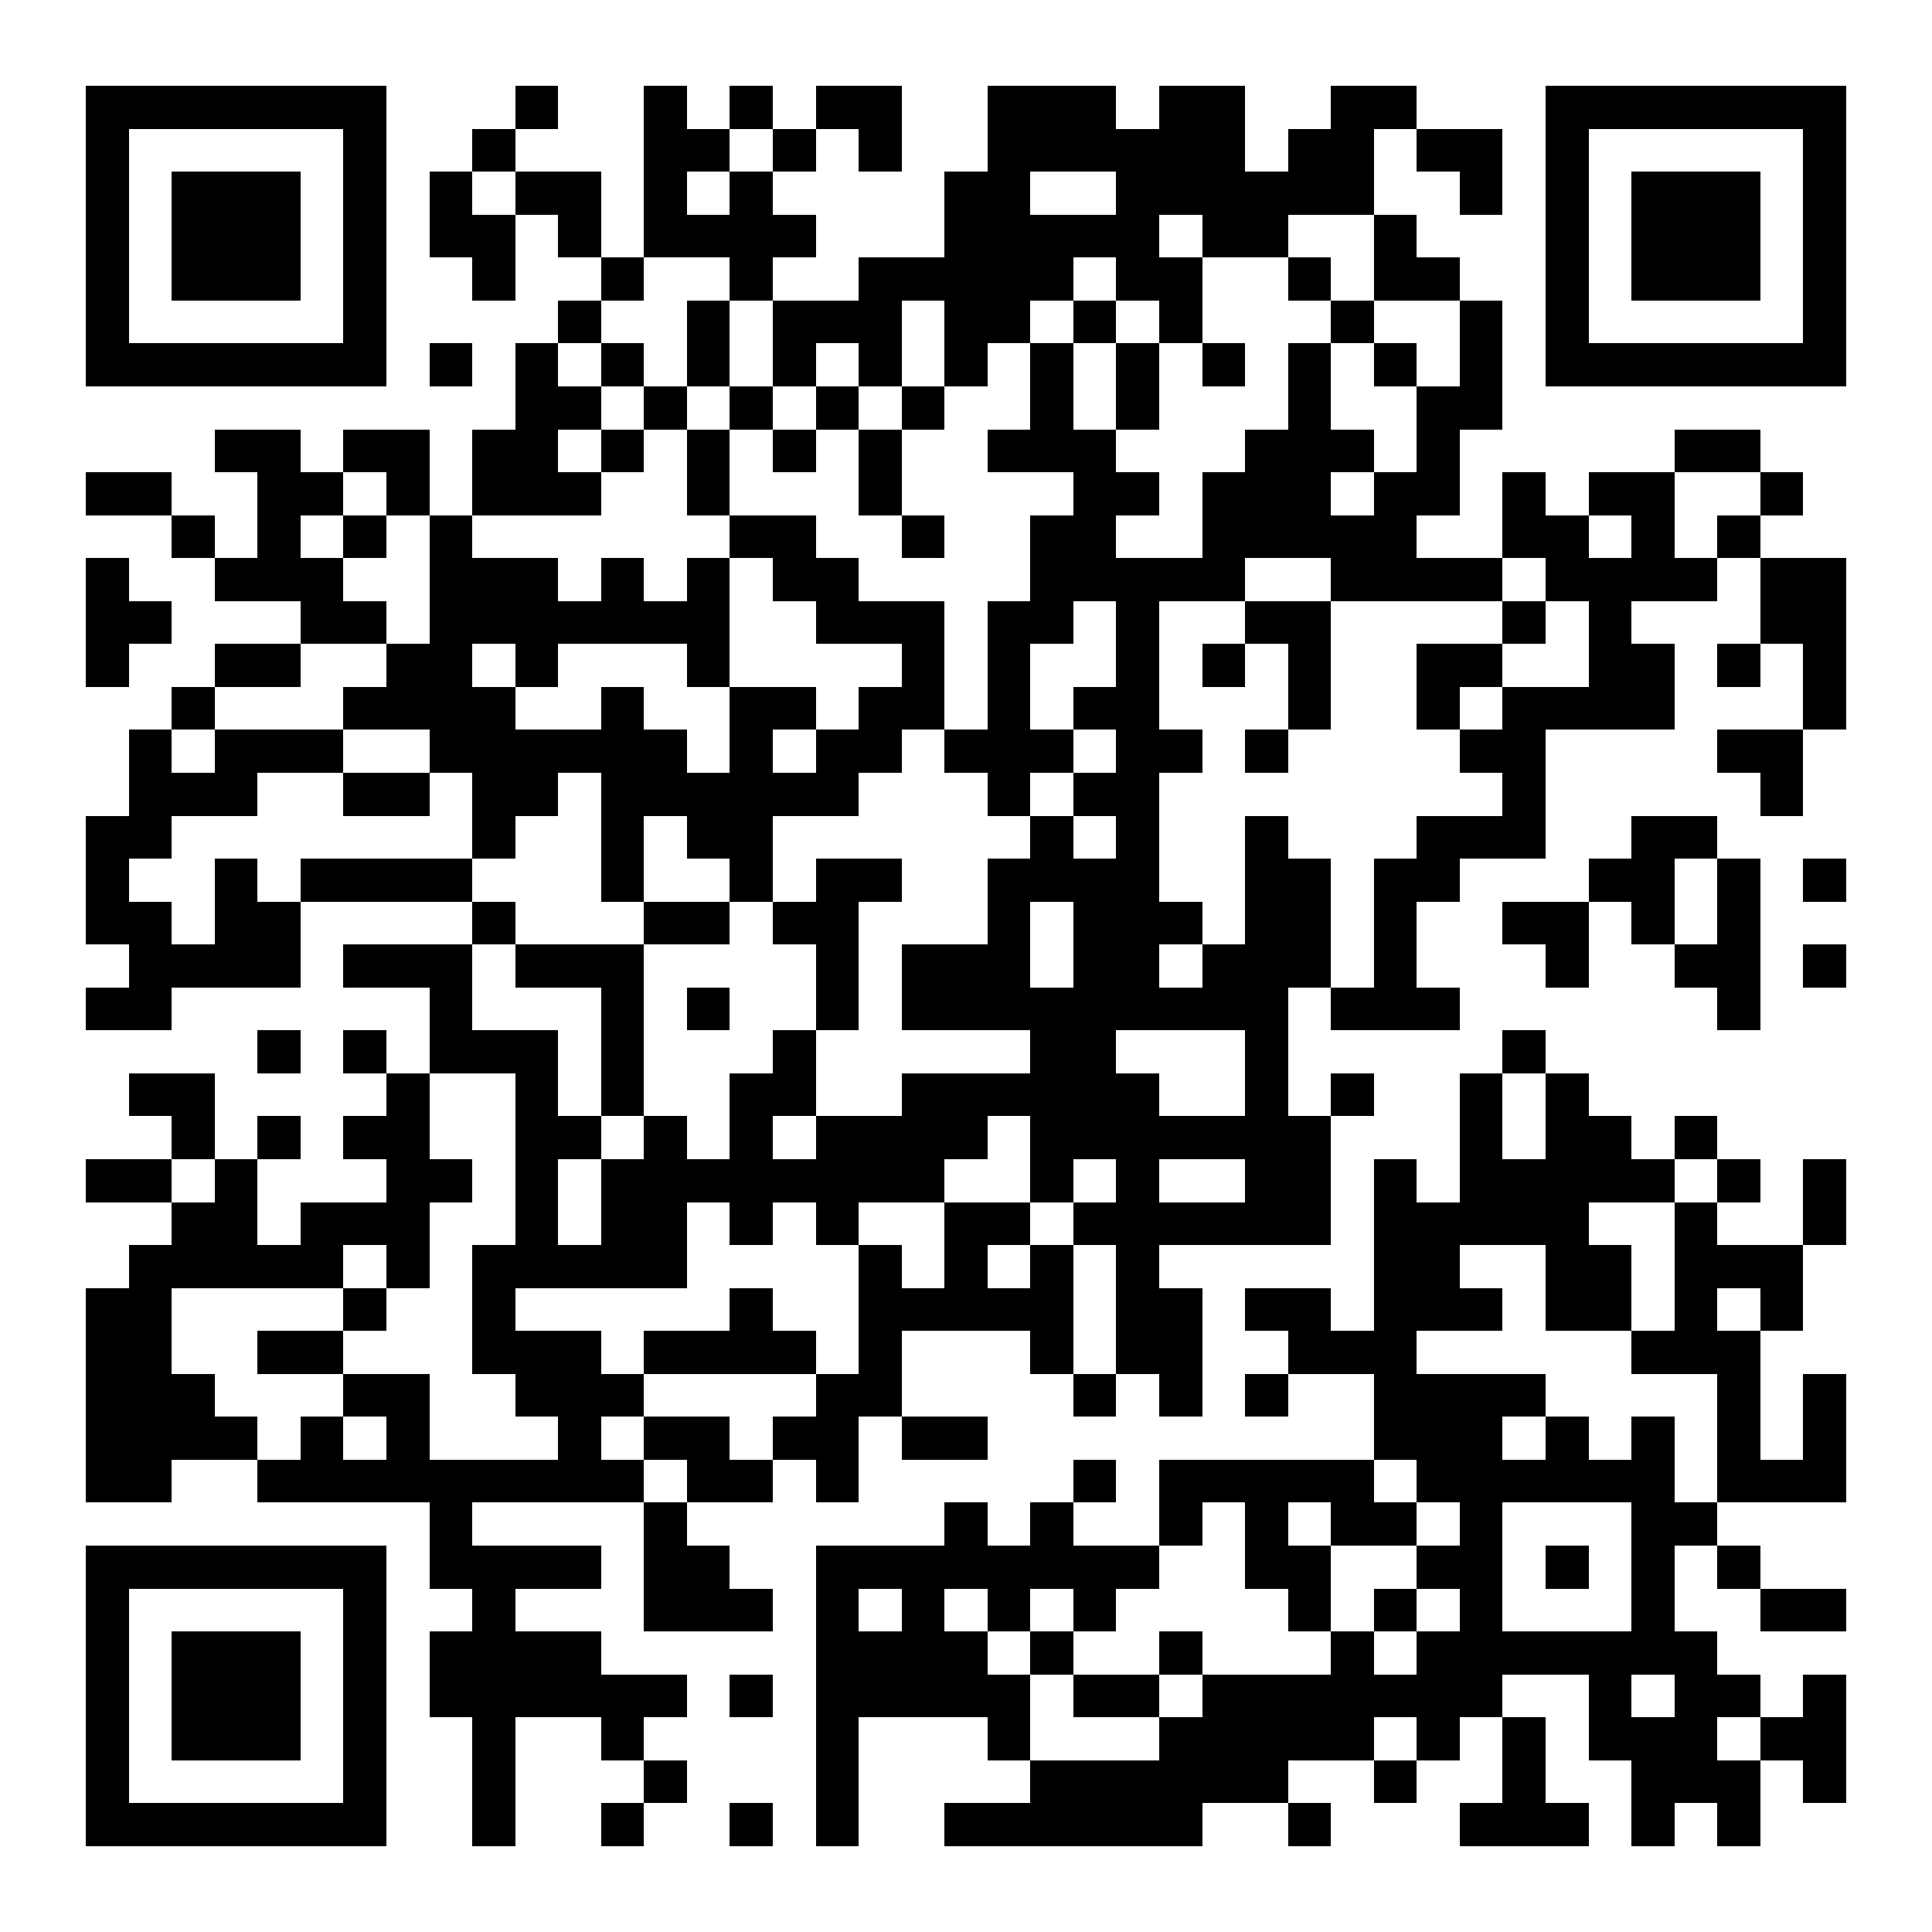
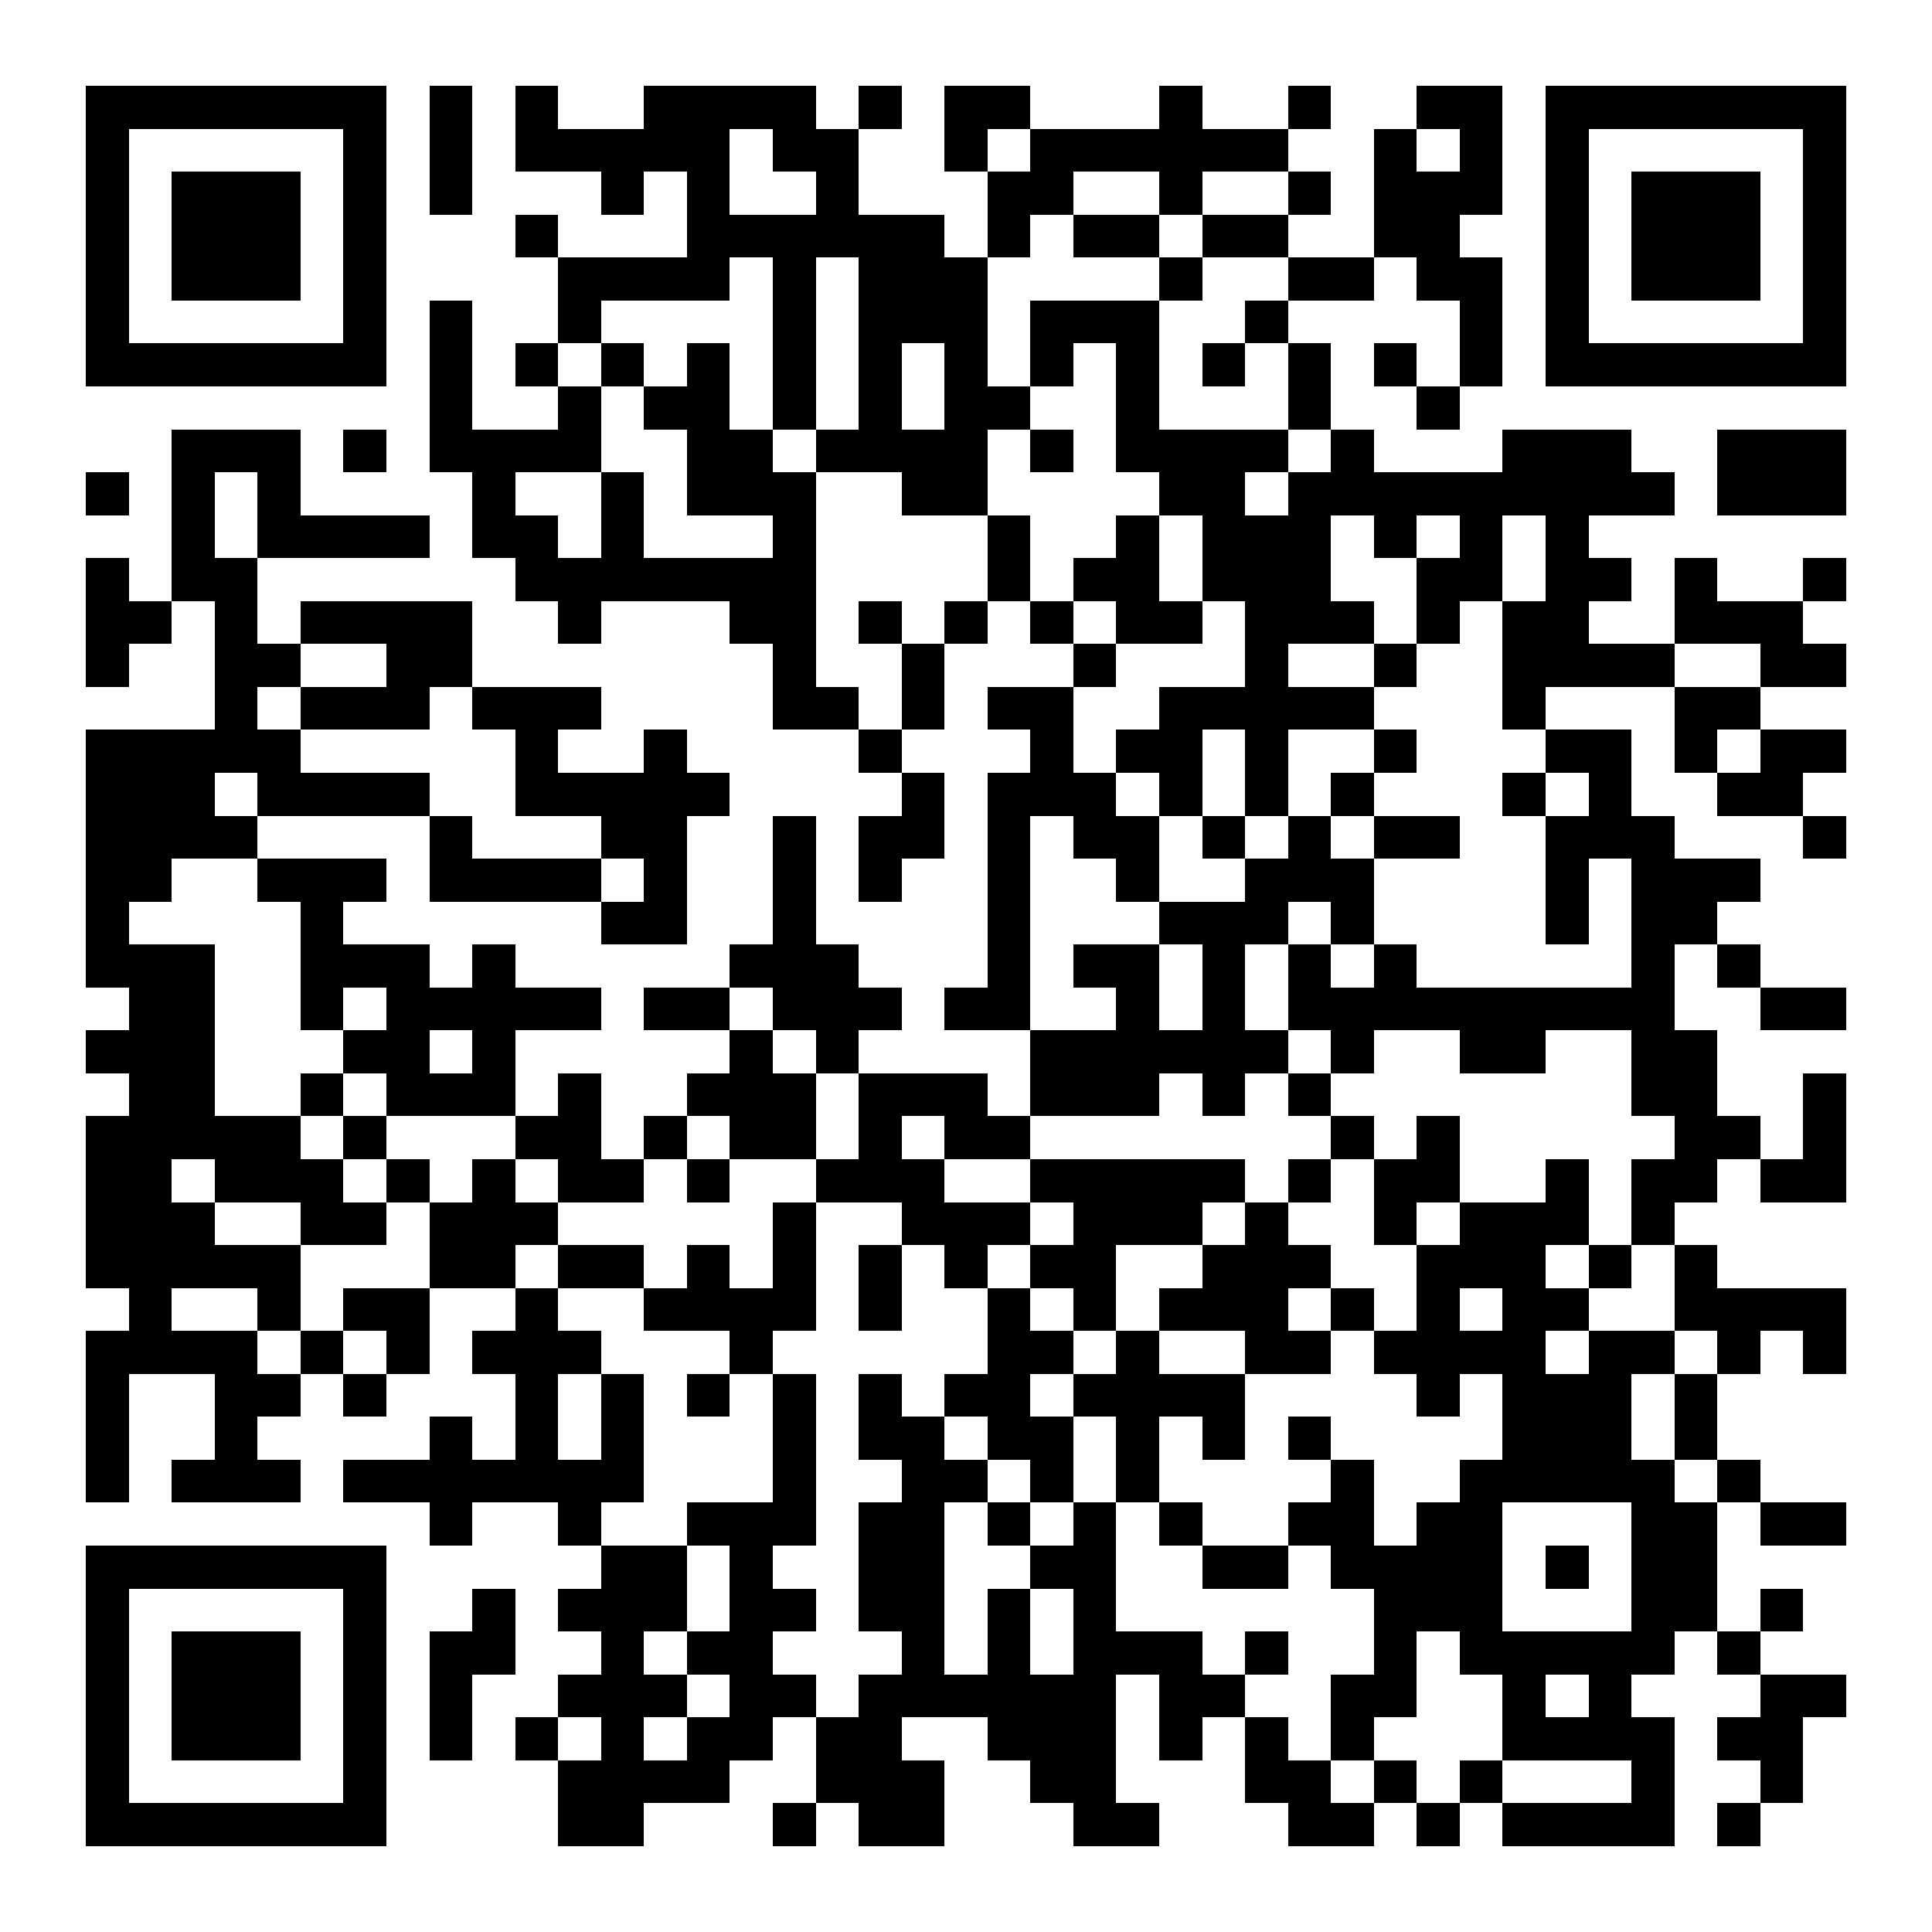
<svg xmlns="http://www.w3.org/2000/svg" viewBox="0 0 45 45" shape-rendering="crispEdges">
  <path fill="#ffffff" d="M0 0h45v45H0z" />
-   <path stroke="#000000" d="M2 2.5h7m3 0h1m2 0h1m1 0h1m1 0h2m2 0h3m1 0h2m2 0h2m3 0h7M2 3.5h1m5 0h1m2 0h1m3 0h2m1 0h1m1 0h1m2 0h6m1 0h2m1 0h2m1 0h1m5 0h1M2 4.5h1m1 0h3m1 0h1m1 0h1m1 0h2m1 0h1m1 0h1m4 0h2m2 0h6m2 0h1m1 0h1m1 0h3m1 0h1M2 5.5h1m1 0h3m1 0h1m1 0h2m1 0h1m1 0h4m3 0h5m1 0h2m2 0h1m3 0h1m1 0h3m1 0h1M2 6.5h1m1 0h3m1 0h1m2 0h1m2 0h1m2 0h1m2 0h5m1 0h2m2 0h1m1 0h2m2 0h1m1 0h3m1 0h1M2 7.5h1m5 0h1m4 0h1m2 0h1m1 0h3m1 0h2m1 0h1m1 0h1m3 0h1m2 0h1m1 0h1m5 0h1M2 8.5h7m1 0h1m1 0h1m1 0h1m1 0h1m1 0h1m1 0h1m1 0h1m1 0h1m1 0h1m1 0h1m1 0h1m1 0h1m1 0h1m1 0h7M12 9.5h2m1 0h1m1 0h1m1 0h1m1 0h1m2 0h1m1 0h1m3 0h1m2 0h2M5 10.5h2m1 0h2m1 0h2m1 0h1m1 0h1m1 0h1m1 0h1m2 0h3m3 0h3m1 0h1m5 0h2M2 11.5h2m2 0h2m1 0h1m1 0h3m2 0h1m3 0h1m4 0h2m1 0h3m1 0h2m1 0h1m1 0h2m2 0h1M4 12.5h1m1 0h1m1 0h1m1 0h1m6 0h2m2 0h1m2 0h2m2 0h5m2 0h2m1 0h1m1 0h1M2 13.5h1m2 0h3m2 0h3m1 0h1m1 0h1m1 0h2m4 0h5m2 0h4m1 0h4m1 0h2M2 14.5h2m3 0h2m1 0h7m2 0h3m1 0h2m1 0h1m2 0h2m4 0h1m1 0h1m3 0h2M2 15.5h1m2 0h2m2 0h2m1 0h1m3 0h1m4 0h1m1 0h1m2 0h1m1 0h1m1 0h1m2 0h2m2 0h2m1 0h1m1 0h1M4 16.5h1m3 0h4m2 0h1m2 0h2m1 0h2m1 0h1m1 0h2m3 0h1m2 0h1m1 0h4m3 0h1M3 17.5h1m1 0h3m2 0h6m1 0h1m1 0h2m1 0h3m1 0h2m1 0h1m4 0h2m4 0h2M3 18.5h3m2 0h2m1 0h2m1 0h6m3 0h1m1 0h2m8 0h1m5 0h1M2 19.5h2m7 0h1m2 0h1m1 0h2m6 0h1m1 0h1m2 0h1m3 0h3m2 0h2M2 20.5h1m2 0h1m1 0h4m3 0h1m2 0h1m1 0h2m2 0h4m2 0h2m1 0h2m3 0h2m1 0h1m1 0h1M2 21.5h2m1 0h2m4 0h1m3 0h2m1 0h2m3 0h1m1 0h3m1 0h2m1 0h1m2 0h2m1 0h1m1 0h1M3 22.5h4m1 0h3m1 0h3m4 0h1m1 0h3m1 0h2m1 0h3m1 0h1m3 0h1m2 0h2m1 0h1M2 23.5h2m6 0h1m3 0h1m1 0h1m2 0h1m1 0h9m1 0h3m6 0h1M6 24.5h1m1 0h1m1 0h3m1 0h1m3 0h1m5 0h2m3 0h1m5 0h1M3 25.5h2m4 0h1m2 0h1m1 0h1m2 0h2m2 0h6m2 0h1m1 0h1m2 0h1m1 0h1M4 26.5h1m1 0h1m1 0h2m2 0h2m1 0h1m1 0h1m1 0h4m1 0h7m3 0h1m1 0h2m1 0h1M2 27.5h2m1 0h1m3 0h2m1 0h1m1 0h8m2 0h1m1 0h1m2 0h2m1 0h1m1 0h5m1 0h1m1 0h1M4 28.5h2m1 0h3m2 0h1m1 0h2m1 0h1m1 0h1m2 0h2m1 0h6m1 0h5m2 0h1m2 0h1M3 29.5h5m1 0h1m1 0h5m4 0h1m1 0h1m1 0h1m1 0h1m5 0h2m2 0h2m1 0h3M2 30.5h2m4 0h1m2 0h1m5 0h1m2 0h5m1 0h2m1 0h2m1 0h3m1 0h2m1 0h1m1 0h1M2 31.5h2m2 0h2m3 0h3m1 0h4m1 0h1m3 0h1m1 0h2m2 0h3m5 0h3M2 32.5h3m3 0h2m2 0h3m4 0h2m4 0h1m1 0h1m1 0h1m2 0h4m4 0h1m1 0h1M2 33.5h4m1 0h1m1 0h1m3 0h1m1 0h2m1 0h2m1 0h2m9 0h3m1 0h1m1 0h1m1 0h1m1 0h1M2 34.5h2m2 0h9m1 0h2m1 0h1m5 0h1m1 0h5m1 0h6m1 0h3M10 35.5h1m4 0h1m6 0h1m1 0h1m2 0h1m1 0h1m1 0h2m1 0h1m3 0h2M2 36.5h7m1 0h4m1 0h2m2 0h8m2 0h2m2 0h2m1 0h1m1 0h1m1 0h1M2 37.5h1m5 0h1m2 0h1m3 0h3m1 0h1m1 0h1m1 0h1m1 0h1m4 0h1m1 0h1m1 0h1m3 0h1m2 0h2M2 38.5h1m1 0h3m1 0h1m1 0h4m5 0h4m1 0h1m2 0h1m3 0h1m1 0h7M2 39.5h1m1 0h3m1 0h1m1 0h6m1 0h1m1 0h5m1 0h2m1 0h7m2 0h1m1 0h2m1 0h1M2 40.5h1m1 0h3m1 0h1m2 0h1m2 0h1m4 0h1m3 0h1m3 0h5m1 0h1m1 0h1m1 0h3m1 0h2M2 41.5h1m5 0h1m2 0h1m3 0h1m3 0h1m4 0h6m2 0h1m2 0h1m2 0h3m1 0h1M2 42.5h7m2 0h1m2 0h1m2 0h1m1 0h1m2 0h6m2 0h1m3 0h3m1 0h1m1 0h1" />
+   <path stroke="#000000" d="M2 2.5h7m1 0h1m1 0h1m2 0h4m1 0h1m1 0h2m3 0h1m2 0h1m2 0h2m1 0h7M2 3.5h1m5 0h1m1 0h1m1 0h5m1 0h2m2 0h1m1 0h6m2 0h1m1 0h1m1 0h1m5 0h1M2 4.5h1m1 0h3m1 0h1m1 0h1m3 0h1m1 0h1m2 0h1m3 0h2m2 0h1m2 0h1m1 0h3m1 0h1m1 0h3m1 0h1M2 5.5h1m1 0h3m1 0h1m3 0h1m3 0h6m1 0h1m1 0h2m1 0h2m2 0h2m2 0h1m1 0h3m1 0h1M2 6.5h1m1 0h3m1 0h1m4 0h4m1 0h1m1 0h3m4 0h1m2 0h2m1 0h2m1 0h1m1 0h3m1 0h1M2 7.5h1m5 0h1m1 0h1m2 0h1m4 0h1m1 0h3m1 0h3m2 0h1m4 0h1m1 0h1m5 0h1M2 8.5h7m1 0h1m1 0h1m1 0h1m1 0h1m1 0h1m1 0h1m1 0h1m1 0h1m1 0h1m1 0h1m1 0h1m1 0h1m1 0h1m1 0h7M10 9.5h1m2 0h1m1 0h2m1 0h1m1 0h1m1 0h2m2 0h1m3 0h1m2 0h1M4 10.5h3m1 0h1m1 0h4m2 0h2m1 0h4m1 0h1m1 0h4m1 0h1m3 0h3m2 0h3M2 11.5h1m1 0h1m1 0h1m4 0h1m2 0h1m1 0h3m2 0h2m4 0h2m1 0h9m1 0h3M4 12.5h1m1 0h4m1 0h2m1 0h1m3 0h1m4 0h1m2 0h1m1 0h3m1 0h1m1 0h1m1 0h1M2 13.5h1m1 0h2m6 0h7m4 0h1m1 0h2m1 0h3m2 0h2m1 0h2m1 0h1m2 0h1M2 14.5h2m1 0h1m1 0h4m2 0h1m3 0h2m1 0h1m1 0h1m1 0h1m1 0h2m1 0h3m1 0h1m1 0h2m2 0h3M2 15.5h1m2 0h2m2 0h2m7 0h1m2 0h1m3 0h1m3 0h1m2 0h1m2 0h4m2 0h2M5 16.5h1m1 0h3m1 0h3m4 0h2m1 0h1m1 0h2m2 0h5m3 0h1m3 0h2M2 17.5h5m5 0h1m2 0h1m4 0h1m3 0h1m1 0h2m1 0h1m2 0h1m3 0h2m1 0h1m1 0h2M2 18.5h3m1 0h4m2 0h5m4 0h1m1 0h3m1 0h1m1 0h1m1 0h1m3 0h1m1 0h1m2 0h2M2 19.5h4m4 0h1m3 0h2m2 0h1m1 0h2m1 0h1m1 0h2m1 0h1m1 0h1m1 0h2m2 0h3m3 0h1M2 20.5h2m2 0h3m1 0h4m1 0h1m2 0h1m1 0h1m2 0h1m2 0h1m2 0h3m4 0h1m1 0h3M2 21.5h1m4 0h1m6 0h2m2 0h1m4 0h1m3 0h3m1 0h1m4 0h1m1 0h2M2 22.5h3m2 0h3m1 0h1m5 0h3m3 0h1m1 0h2m1 0h1m1 0h1m1 0h1m5 0h1m1 0h1M3 23.5h2m2 0h1m1 0h5m1 0h2m1 0h3m1 0h2m2 0h1m1 0h1m1 0h9m2 0h2M2 24.5h3m3 0h2m1 0h1m5 0h1m1 0h1m4 0h6m1 0h1m2 0h2m2 0h2M3 25.5h2m2 0h1m1 0h3m1 0h1m2 0h3m1 0h3m1 0h3m1 0h1m1 0h1m7 0h2m2 0h1M2 26.5h5m1 0h1m3 0h2m1 0h1m1 0h2m1 0h1m1 0h2m7 0h1m1 0h1m5 0h2m1 0h1M2 27.5h2m1 0h3m1 0h1m1 0h1m1 0h2m1 0h1m2 0h3m2 0h5m1 0h1m1 0h2m2 0h1m1 0h2m1 0h2M2 28.5h3m2 0h2m1 0h3m5 0h1m2 0h3m1 0h3m1 0h1m2 0h1m1 0h3m1 0h1M2 29.5h5m3 0h2m1 0h2m1 0h1m1 0h1m1 0h1m1 0h1m1 0h2m2 0h3m2 0h3m1 0h1m1 0h1M3 30.5h1m2 0h1m1 0h2m2 0h1m2 0h4m1 0h1m2 0h1m1 0h1m1 0h3m1 0h1m1 0h1m1 0h2m2 0h4M2 31.5h4m1 0h1m1 0h1m1 0h3m3 0h1m5 0h2m1 0h1m2 0h2m1 0h4m1 0h2m1 0h1m1 0h1M2 32.5h1m2 0h2m1 0h1m3 0h1m1 0h1m1 0h1m1 0h1m1 0h1m1 0h2m1 0h4m4 0h1m1 0h3m1 0h1M2 33.5h1m2 0h1m4 0h1m1 0h1m1 0h1m3 0h1m1 0h2m1 0h2m1 0h1m1 0h1m1 0h1m4 0h3m1 0h1M2 34.5h1m1 0h3m1 0h7m3 0h1m2 0h2m1 0h1m1 0h1m4 0h1m2 0h5m1 0h1M10 35.5h1m2 0h1m2 0h3m1 0h2m1 0h1m1 0h1m1 0h1m2 0h2m1 0h2m3 0h2m1 0h2M2 36.5h7m5 0h2m1 0h1m2 0h2m2 0h2m2 0h2m1 0h4m1 0h1m1 0h2M2 37.5h1m5 0h1m2 0h1m1 0h3m1 0h2m1 0h2m1 0h1m1 0h1m6 0h3m3 0h2m1 0h1M2 38.5h1m1 0h3m1 0h1m1 0h2m2 0h1m1 0h2m3 0h1m1 0h1m1 0h3m1 0h1m2 0h1m1 0h5m1 0h1M2 39.5h1m1 0h3m1 0h1m1 0h1m2 0h3m1 0h2m1 0h6m1 0h2m2 0h2m2 0h1m1 0h1m3 0h2M2 40.5h1m1 0h3m1 0h1m1 0h1m1 0h1m1 0h1m1 0h2m1 0h2m2 0h3m1 0h1m1 0h1m1 0h1m3 0h4m1 0h2M2 41.5h1m5 0h1m4 0h4m2 0h3m2 0h2m3 0h2m1 0h1m1 0h1m3 0h1m2 0h1M2 42.5h7m4 0h2m3 0h1m1 0h2m3 0h2m3 0h2m1 0h1m1 0h4m1 0h1" />
</svg>
